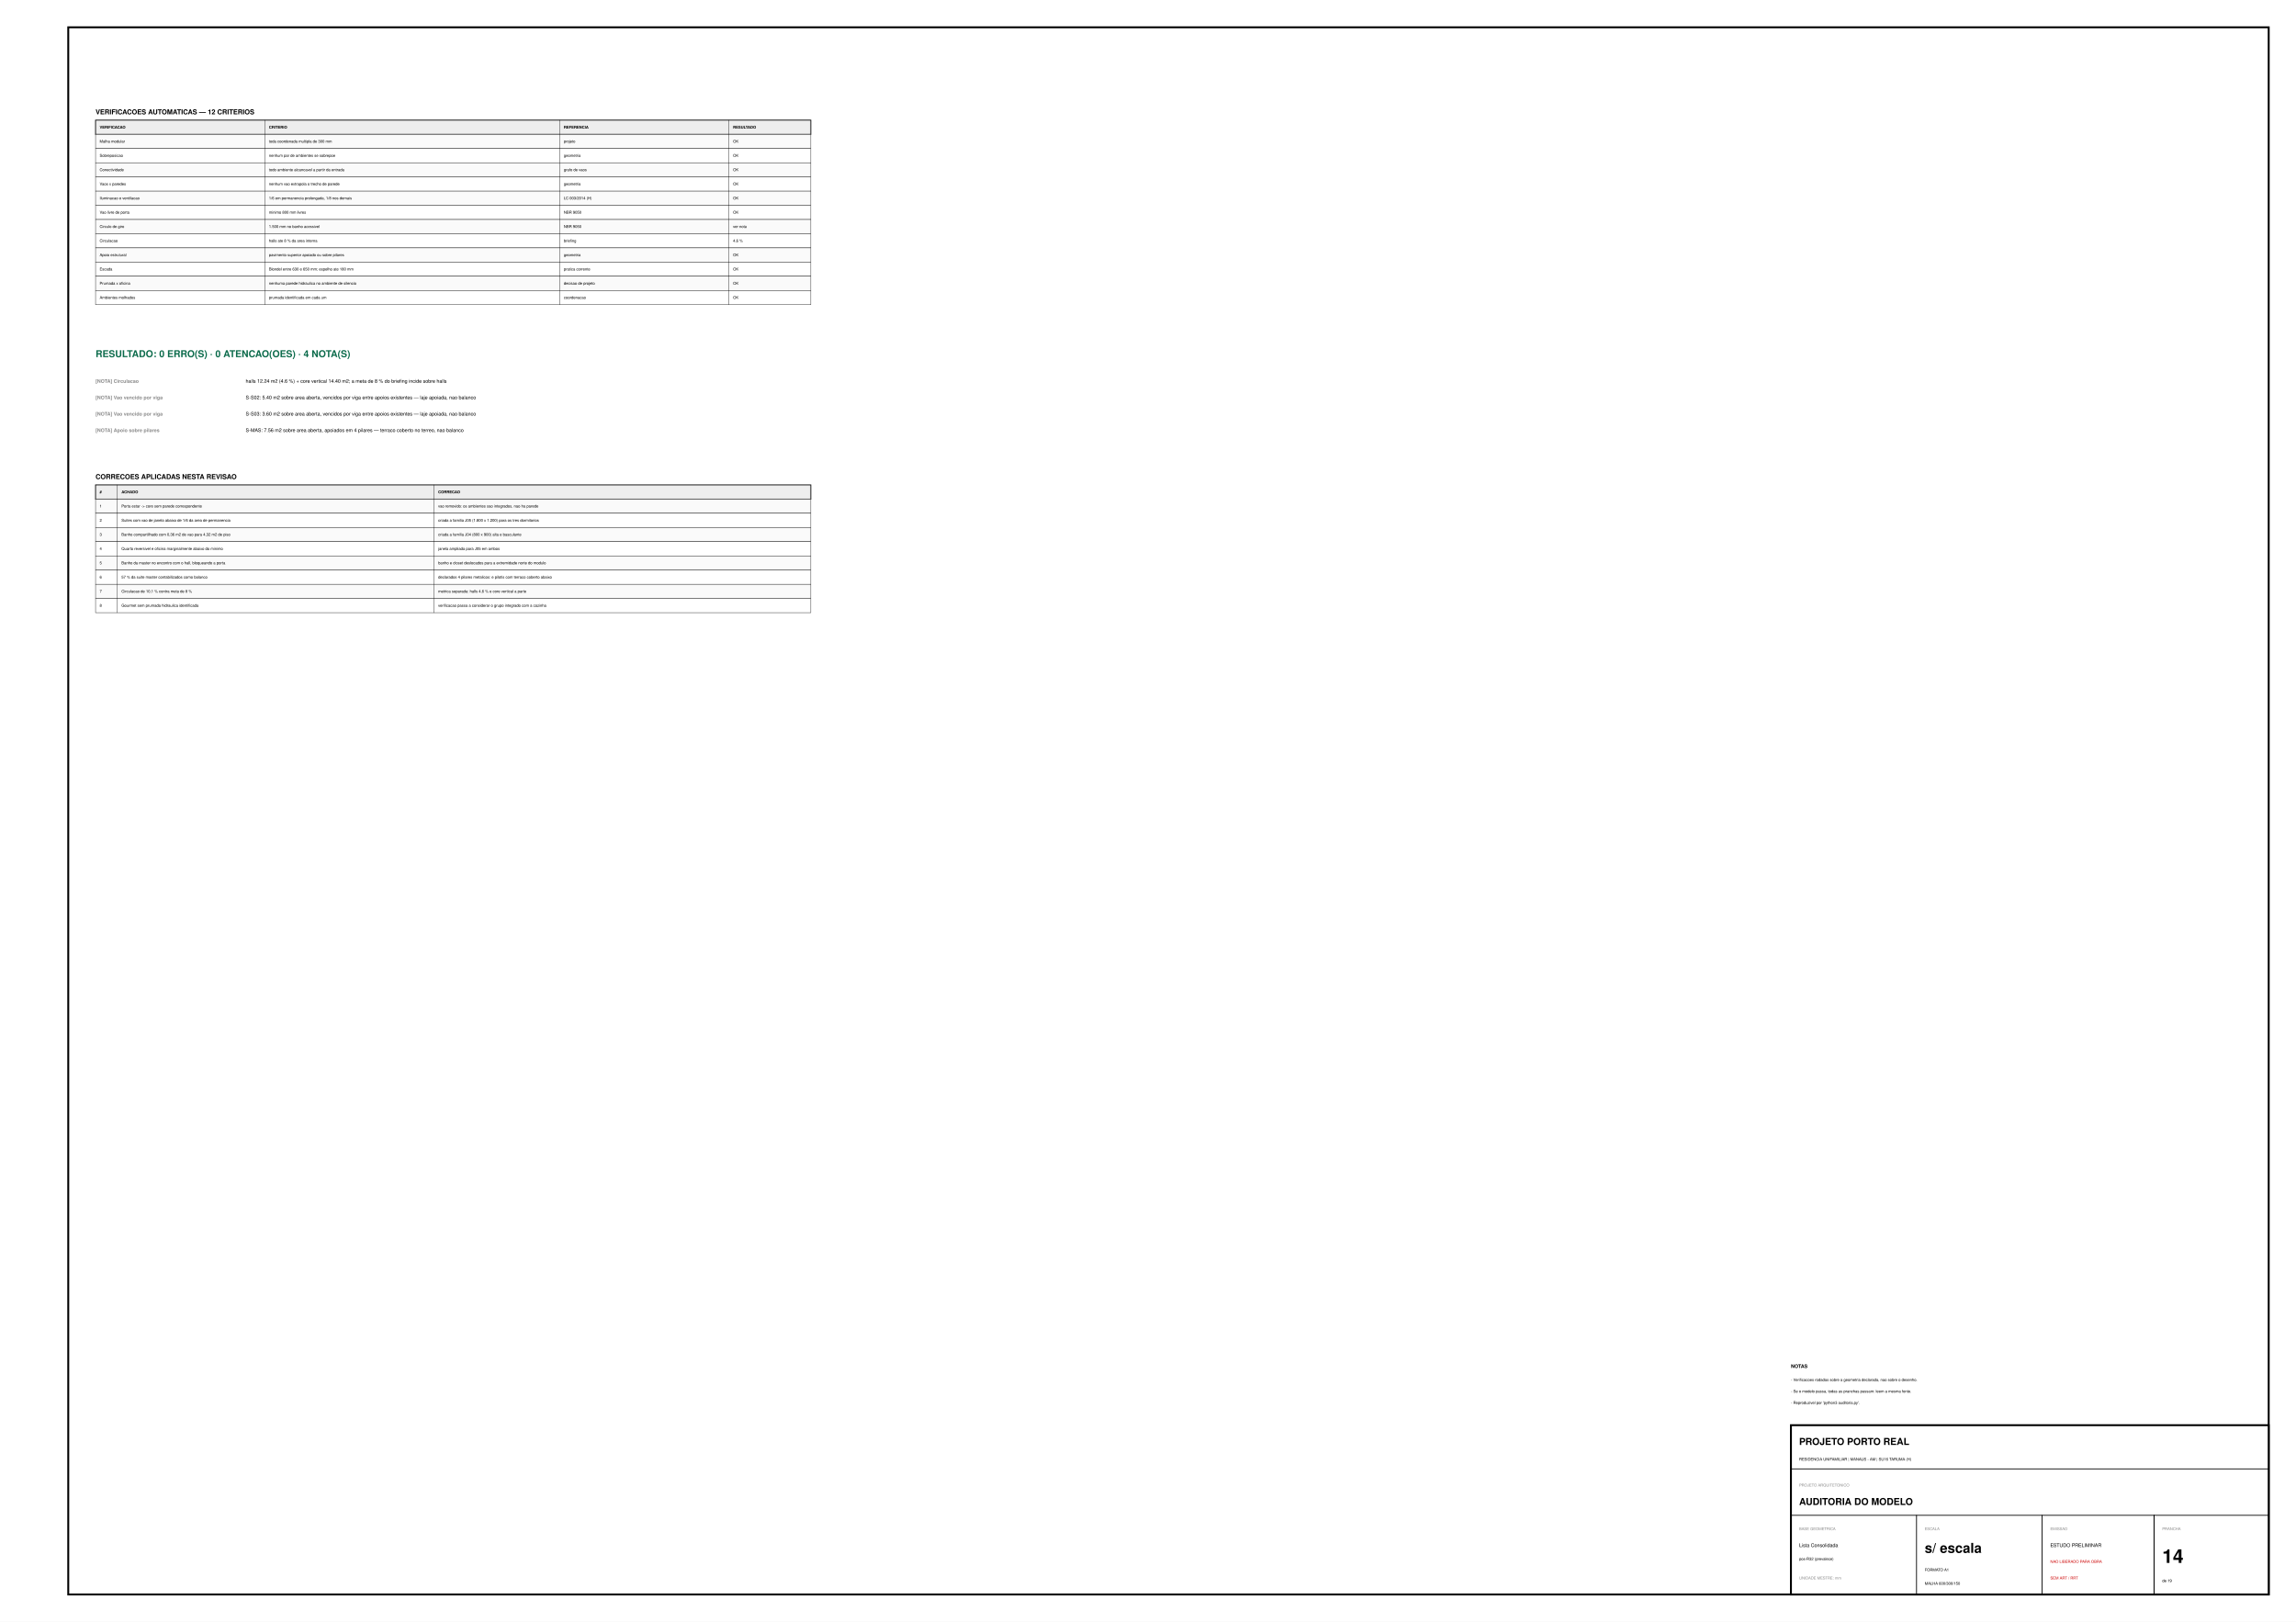
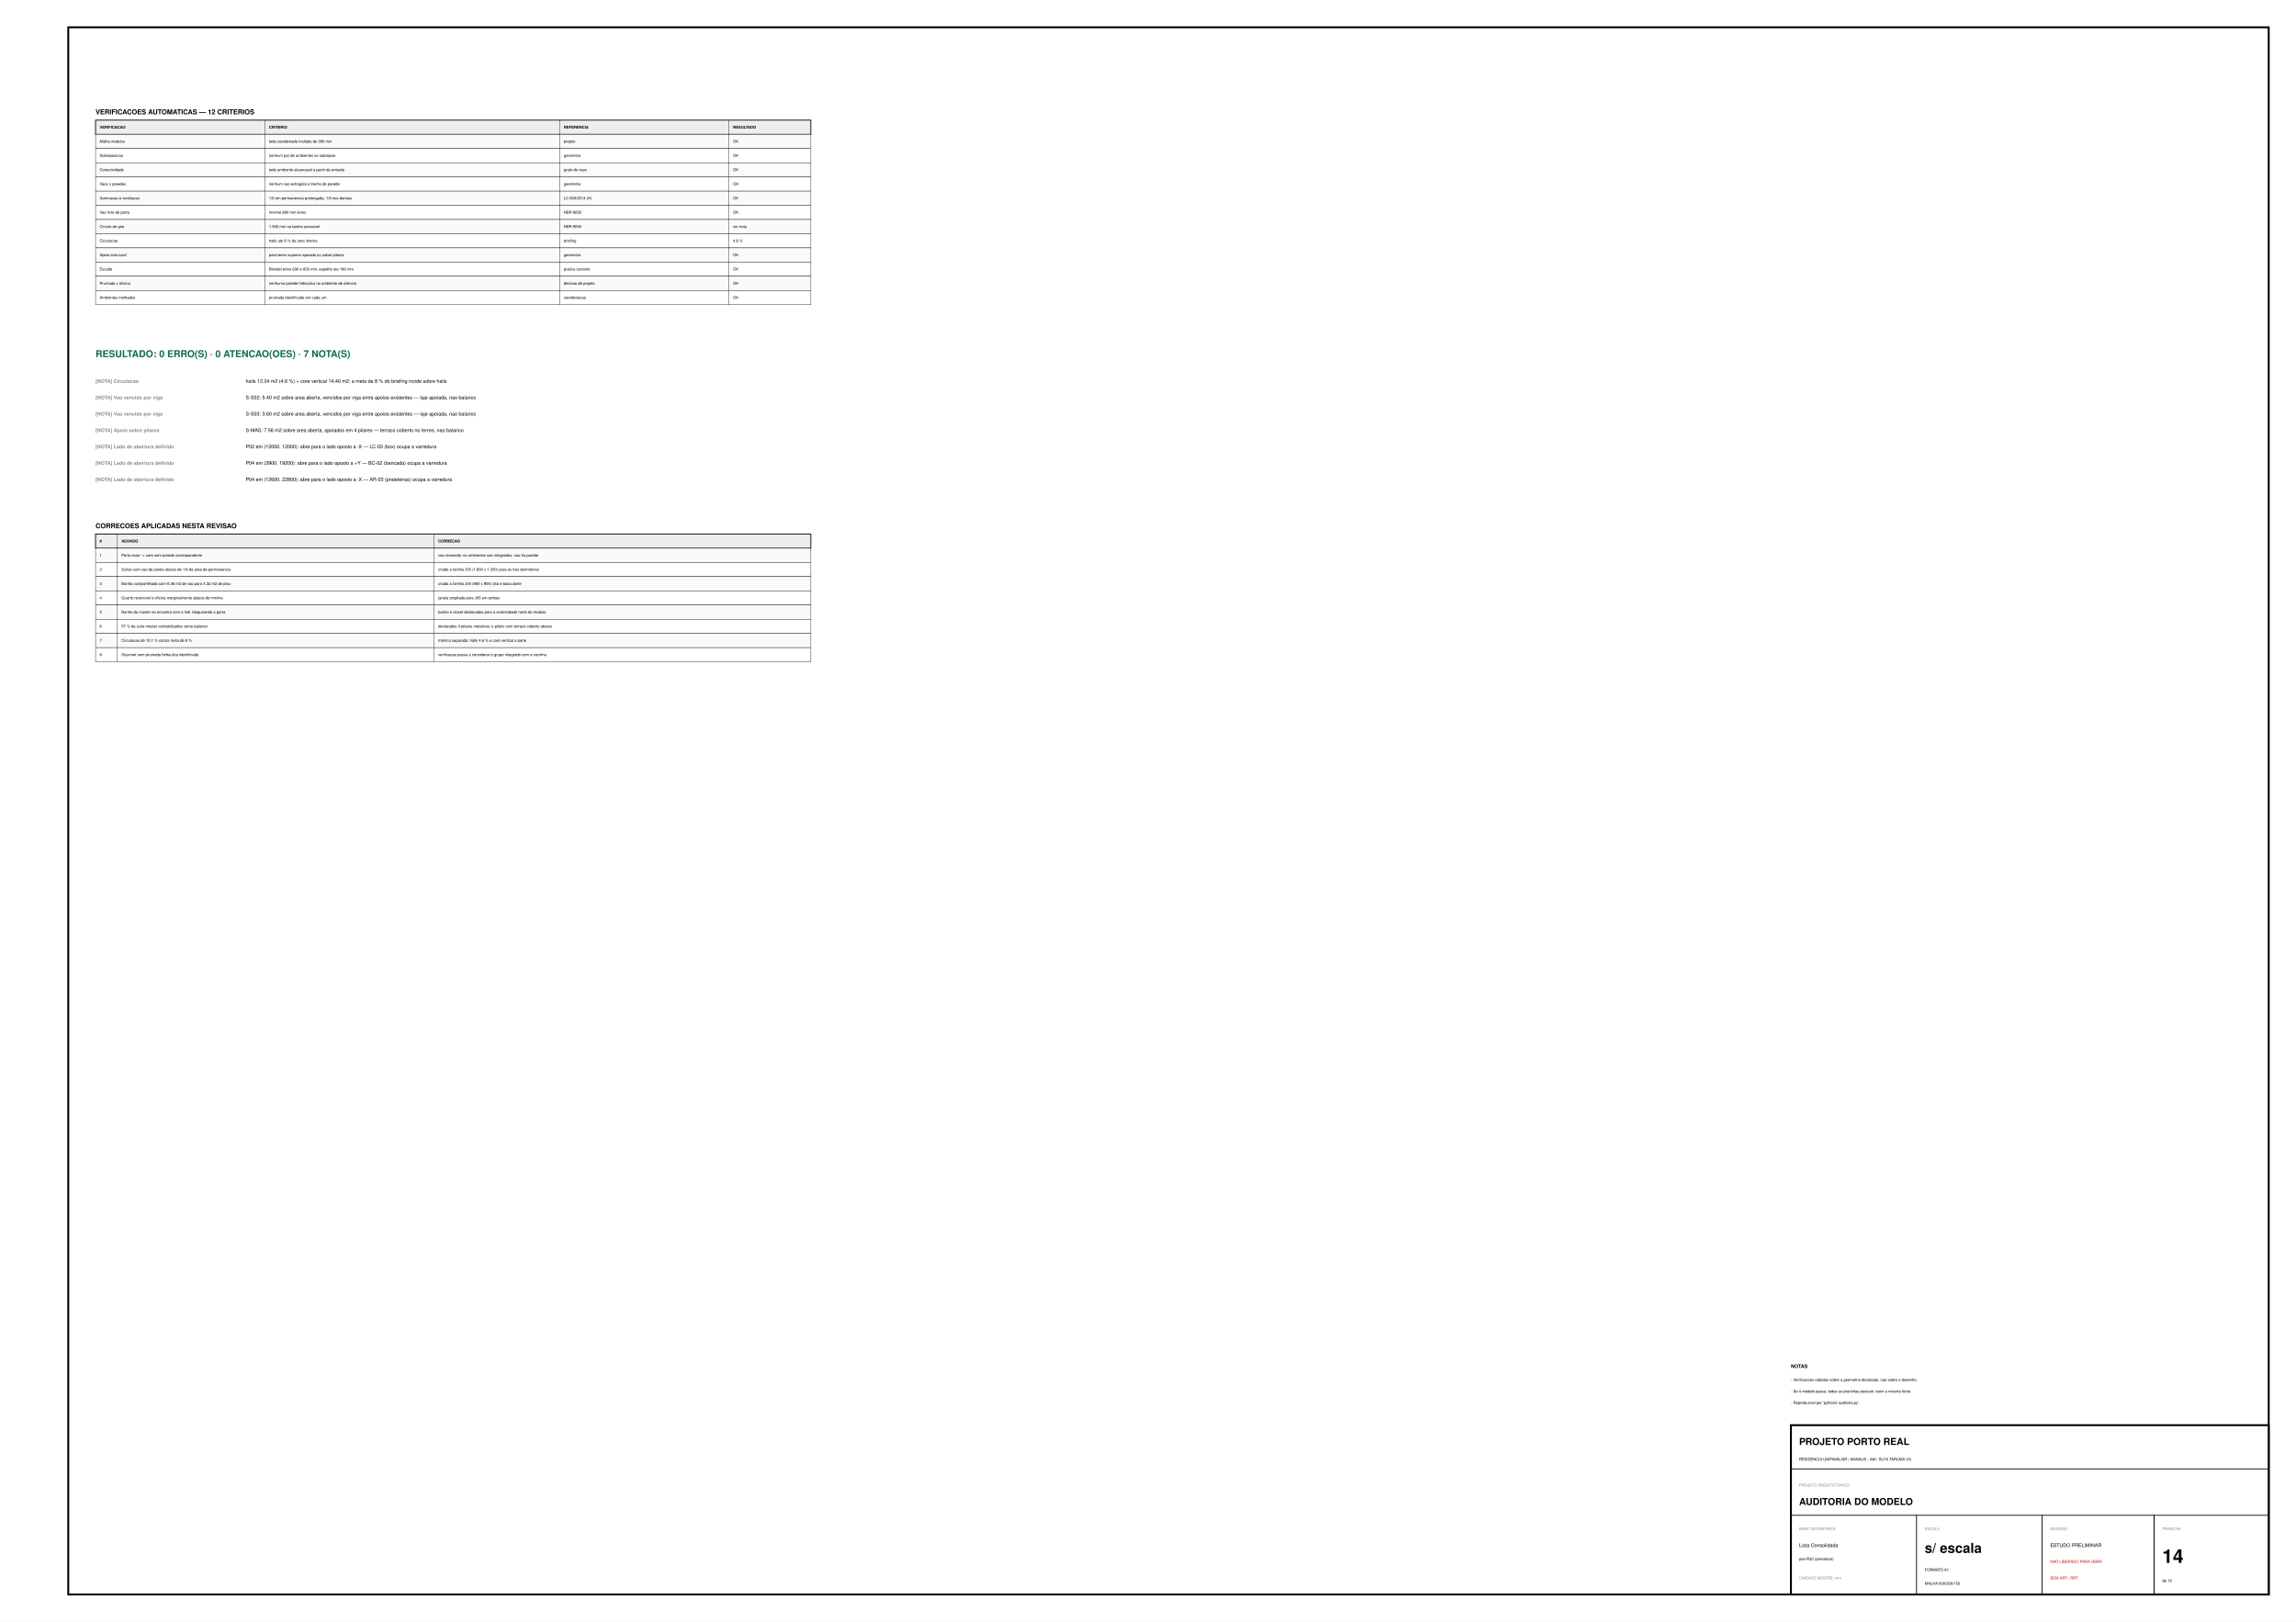
<svg xmlns="http://www.w3.org/2000/svg" version="1.1" width="841mm" height="594mm" viewBox="0 0 841 594">
  <rect width="841" height="594" fill="#ffffff" />
  <rect x="25.0" y="10" width="806.00" height="574.00" fill="none" stroke="#000" stroke-width="0.7" />
  <polygon points="656.000,522.000 831.000,522.000 831.000,584.000 656.000,584.000" stroke="#000000" stroke-width="0.7" fill="#fff" stroke-linejoin="miter" />
  <text x="659.000" y="528.000" font-family="Helvetica, Arial, sans-serif" font-size="3.50" font-weight="bold" fill="#000000" text-anchor="start" dominant-baseline="middle">PROJETO PORTO REAL</text>
  <text x="659.000" y="534.500" font-family="Helvetica, Arial, sans-serif" font-size="1.40" font-weight="normal" fill="#000000" text-anchor="start" dominant-baseline="middle">RESIDENCIA UNIFAMILIAR  |  MANAUS - AM  |  SU16 TARUMA (H)</text>
  <line x1="656.000" y1="538.000" x2="831.000" y2="538.000" stroke="#000000" stroke-width="0.3" fill="none" stroke-linecap="round" />
  <text x="659.000" y="544.000" font-family="Helvetica, Arial, sans-serif" font-size="1.40" font-weight="normal" fill="#8a8a8a" text-anchor="start" dominant-baseline="middle">PROJETO ARQUITETONICO</text>
  <text x="659.000" y="550.000" font-family="Helvetica, Arial, sans-serif" font-size="3.50" font-weight="bold" fill="#000000" text-anchor="start" dominant-baseline="middle">AUDITORIA DO MODELO</text>
  <line x1="656.000" y1="555.000" x2="831.000" y2="555.000" stroke="#000000" stroke-width="0.3" fill="none" stroke-linecap="round" />
  <line x1="702.000" y1="555.000" x2="702.000" y2="584.000" stroke="#000000" stroke-width="0.3" fill="none" stroke-linecap="round" />
  <line x1="748.000" y1="555.000" x2="748.000" y2="584.000" stroke="#000000" stroke-width="0.3" fill="none" stroke-linecap="round" />
  <line x1="789.000" y1="555.000" x2="789.000" y2="584.000" stroke="#000000" stroke-width="0.3" fill="none" stroke-linecap="round" />
  <line x1="789.000" y1="555.000" x2="789.000" y2="584.000" stroke="#000000" stroke-width="0.3" fill="none" stroke-linecap="round" />
  <text x="659.000" y="560.000" font-family="Helvetica, Arial, sans-serif" font-size="1.40" font-weight="normal" fill="#8a8a8a" text-anchor="start" dominant-baseline="middle">BASE GEOMETRICA</text>
  <text x="659.000" y="566.000" font-family="Helvetica, Arial, sans-serif" font-size="1.80" font-weight="normal" fill="#000000" text-anchor="start" dominant-baseline="middle">Lista Consolidada</text>
  <text x="659.000" y="571.000" font-family="Helvetica, Arial, sans-serif" font-size="1.40" font-weight="normal" fill="#000000" text-anchor="start" dominant-baseline="middle">pos-R32 (prevalece)</text>
  <text x="659.000" y="578.000" font-family="Helvetica, Arial, sans-serif" font-size="1.40" font-weight="normal" fill="#8a8a8a" text-anchor="start" dominant-baseline="middle">UNIDADE MESTRE: mm</text>
  <text x="705.000" y="560.000" font-family="Helvetica, Arial, sans-serif" font-size="1.40" font-weight="normal" fill="#8a8a8a" text-anchor="start" dominant-baseline="middle">ESCALA</text>
  <text x="705.000" y="567.000" font-family="Helvetica, Arial, sans-serif" font-size="5.00" font-weight="bold" fill="#000000" text-anchor="start" dominant-baseline="middle">s/ escala</text>
  <text x="705.000" y="575.000" font-family="Helvetica, Arial, sans-serif" font-size="1.40" font-weight="normal" fill="#000000" text-anchor="start" dominant-baseline="middle">FORMATO A1</text>
  <text x="705.000" y="580.000" font-family="Helvetica, Arial, sans-serif" font-size="1.40" font-weight="normal" fill="#000000" text-anchor="start" dominant-baseline="middle">MALHA 600/300/150</text>
  <text x="751.000" y="560.000" font-family="Helvetica, Arial, sans-serif" font-size="1.40" font-weight="normal" fill="#8a8a8a" text-anchor="start" dominant-baseline="middle">EMISSAO</text>
  <text x="751.000" y="566.000" font-family="Helvetica, Arial, sans-serif" font-size="1.80" font-weight="normal" fill="#000000" text-anchor="start" dominant-baseline="middle">ESTUDO PRELIMINAR</text>
  <text x="751.000" y="572.000" font-family="Helvetica, Arial, sans-serif" font-size="1.40" font-weight="normal" fill="#c00" text-anchor="start" dominant-baseline="middle">NAO LIBERADO PARA OBRA</text>
  <text x="751.000" y="578.000" font-family="Helvetica, Arial, sans-serif" font-size="1.40" font-weight="normal" fill="#c00" text-anchor="start" dominant-baseline="middle">SEM ART / RRT</text>
  <text x="792.000" y="560.000" font-family="Helvetica, Arial, sans-serif" font-size="1.40" font-weight="normal" fill="#8a8a8a" text-anchor="start" dominant-baseline="middle">PRANCHA</text>
  <text x="792.000" y="570.000" font-family="Helvetica, Arial, sans-serif" font-size="7.00" font-weight="bold" fill="#000000" text-anchor="start" dominant-baseline="middle">14</text>
  <text x="792.000" y="579.000" font-family="Helvetica, Arial, sans-serif" font-size="1.40" font-weight="normal" fill="#000000" text-anchor="start" dominant-baseline="middle">de 19</text>
  <text x="656.000" y="500.400" font-family="Helvetica, Arial, sans-serif" font-size="1.80" font-weight="bold" fill="#000000" text-anchor="start" dominant-baseline="middle">NOTAS</text>
  <text x="656.000" y="505.400" font-family="Helvetica, Arial, sans-serif" font-size="1.40" font-weight="normal" fill="#000000" text-anchor="start" dominant-baseline="middle">- Verificacoes rodadas sobre a geometria declarada, nao sobre o desenho.</text>
  <text x="656.000" y="509.600" font-family="Helvetica, Arial, sans-serif" font-size="1.40" font-weight="normal" fill="#000000" text-anchor="start" dominant-baseline="middle">- Se o modelo passa, todas as pranchas passam: leem a mesma fonte.</text>
  <text x="656.000" y="513.800" font-family="Helvetica, Arial, sans-serif" font-size="1.40" font-weight="normal" fill="#000000" text-anchor="start" dominant-baseline="middle">- Reproduzivel por 'python3 auditoria.py'.</text>
  <text x="35.000" y="41.000" font-family="Helvetica, Arial, sans-serif" font-size="2.50" font-weight="bold" fill="#000000" text-anchor="start" dominant-baseline="middle">VERIFICACOES AUTOMATICAS — 12 CRITERIOS</text>
  <polygon points="35.000,44.000 297.000,44.000 297.000,49.200 35.000,49.200" stroke="#000000" stroke-width="0.3" fill="#eee" stroke-linejoin="miter" />
  <text x="36.500" y="46.600" font-family="Helvetica, Arial, sans-serif" font-size="1.40" font-weight="bold" fill="#000000" text-anchor="start" dominant-baseline="middle">VERIFICACAO</text>
  <text x="98.500" y="46.600" font-family="Helvetica, Arial, sans-serif" font-size="1.40" font-weight="bold" fill="#000000" text-anchor="start" dominant-baseline="middle">CRITERIO</text>
  <text x="206.500" y="46.600" font-family="Helvetica, Arial, sans-serif" font-size="1.40" font-weight="bold" fill="#000000" text-anchor="start" dominant-baseline="middle">REFERENCIA</text>
  <text x="268.500" y="46.600" font-family="Helvetica, Arial, sans-serif" font-size="1.40" font-weight="bold" fill="#000000" text-anchor="start" dominant-baseline="middle">RESULTADO</text>
  <polygon points="35.000,49.200 297.000,49.200 297.000,54.400 35.000,54.400" stroke="#000000" stroke-width="0.13" fill="#fafafa" stroke-linejoin="miter" />
  <text x="36.500" y="51.800" font-family="Helvetica, Arial, sans-serif" font-size="1.40" font-weight="normal" fill="#000000" text-anchor="start" dominant-baseline="middle">Malha modular</text>
  <text x="98.500" y="51.800" font-family="Helvetica, Arial, sans-serif" font-size="1.40" font-weight="normal" fill="#000000" text-anchor="start" dominant-baseline="middle">toda coordenada multipla de 300 mm</text>
  <text x="206.500" y="51.800" font-family="Helvetica, Arial, sans-serif" font-size="1.40" font-weight="normal" fill="#000000" text-anchor="start" dominant-baseline="middle">projeto</text>
  <text x="268.500" y="51.800" font-family="Helvetica, Arial, sans-serif" font-size="1.40" font-weight="normal" fill="#000000" text-anchor="start" dominant-baseline="middle">OK</text>
  <polygon points="35.000,54.400 297.000,54.400 297.000,59.600 35.000,59.600" stroke="#000000" stroke-width="0.13" fill="#fff" stroke-linejoin="miter" />
  <text x="36.500" y="57.000" font-family="Helvetica, Arial, sans-serif" font-size="1.40" font-weight="normal" fill="#000000" text-anchor="start" dominant-baseline="middle">Sobreposicao</text>
  <text x="98.500" y="57.000" font-family="Helvetica, Arial, sans-serif" font-size="1.40" font-weight="normal" fill="#000000" text-anchor="start" dominant-baseline="middle">nenhum par de ambientes se sobrepoe</text>
  <text x="206.500" y="57.000" font-family="Helvetica, Arial, sans-serif" font-size="1.40" font-weight="normal" fill="#000000" text-anchor="start" dominant-baseline="middle">geometria</text>
  <text x="268.500" y="57.000" font-family="Helvetica, Arial, sans-serif" font-size="1.40" font-weight="normal" fill="#000000" text-anchor="start" dominant-baseline="middle">OK</text>
  <polygon points="35.000,59.600 297.000,59.600 297.000,64.800 35.000,64.800" stroke="#000000" stroke-width="0.13" fill="#fafafa" stroke-linejoin="miter" />
  <text x="36.500" y="62.200" font-family="Helvetica, Arial, sans-serif" font-size="1.40" font-weight="normal" fill="#000000" text-anchor="start" dominant-baseline="middle">Conectividade</text>
  <text x="98.500" y="62.200" font-family="Helvetica, Arial, sans-serif" font-size="1.40" font-weight="normal" fill="#000000" text-anchor="start" dominant-baseline="middle">todo ambiente alcancavel a partir da entrada</text>
  <text x="206.500" y="62.200" font-family="Helvetica, Arial, sans-serif" font-size="1.40" font-weight="normal" fill="#000000" text-anchor="start" dominant-baseline="middle">grafo de vaos</text>
  <text x="268.500" y="62.200" font-family="Helvetica, Arial, sans-serif" font-size="1.40" font-weight="normal" fill="#000000" text-anchor="start" dominant-baseline="middle">OK</text>
  <polygon points="35.000,64.800 297.000,64.800 297.000,70.000 35.000,70.000" stroke="#000000" stroke-width="0.13" fill="#fff" stroke-linejoin="miter" />
  <text x="36.500" y="67.400" font-family="Helvetica, Arial, sans-serif" font-size="1.40" font-weight="normal" fill="#000000" text-anchor="start" dominant-baseline="middle">Vaos x paredes</text>
  <text x="98.500" y="67.400" font-family="Helvetica, Arial, sans-serif" font-size="1.40" font-weight="normal" fill="#000000" text-anchor="start" dominant-baseline="middle">nenhum vao extrapola o trecho de parede</text>
  <text x="206.500" y="67.400" font-family="Helvetica, Arial, sans-serif" font-size="1.40" font-weight="normal" fill="#000000" text-anchor="start" dominant-baseline="middle">geometria</text>
  <text x="268.500" y="67.400" font-family="Helvetica, Arial, sans-serif" font-size="1.40" font-weight="normal" fill="#000000" text-anchor="start" dominant-baseline="middle">OK</text>
  <polygon points="35.000,70.000 297.000,70.000 297.000,75.200 35.000,75.200" stroke="#000000" stroke-width="0.13" fill="#fafafa" stroke-linejoin="miter" />
  <text x="36.500" y="72.600" font-family="Helvetica, Arial, sans-serif" font-size="1.40" font-weight="normal" fill="#000000" text-anchor="start" dominant-baseline="middle">Iluminacao e ventilacao</text>
  <text x="98.500" y="72.600" font-family="Helvetica, Arial, sans-serif" font-size="1.40" font-weight="normal" fill="#000000" text-anchor="start" dominant-baseline="middle">1/6 em permanencia prolongada, 1/8 nos demais</text>
  <text x="206.500" y="72.600" font-family="Helvetica, Arial, sans-serif" font-size="1.40" font-weight="normal" fill="#000000" text-anchor="start" dominant-baseline="middle">LC 003/2014 (H)</text>
  <text x="268.500" y="72.600" font-family="Helvetica, Arial, sans-serif" font-size="1.40" font-weight="normal" fill="#000000" text-anchor="start" dominant-baseline="middle">OK</text>
  <polygon points="35.000,75.200 297.000,75.200 297.000,80.400 35.000,80.400" stroke="#000000" stroke-width="0.13" fill="#fff" stroke-linejoin="miter" />
  <text x="36.500" y="77.800" font-family="Helvetica, Arial, sans-serif" font-size="1.40" font-weight="normal" fill="#000000" text-anchor="start" dominant-baseline="middle">Vao livre de porta</text>
  <text x="98.500" y="77.800" font-family="Helvetica, Arial, sans-serif" font-size="1.40" font-weight="normal" fill="#000000" text-anchor="start" dominant-baseline="middle">minimo 800 mm livres</text>
  <text x="206.500" y="77.800" font-family="Helvetica, Arial, sans-serif" font-size="1.40" font-weight="normal" fill="#000000" text-anchor="start" dominant-baseline="middle">NBR 9050</text>
  <text x="268.500" y="77.800" font-family="Helvetica, Arial, sans-serif" font-size="1.40" font-weight="normal" fill="#000000" text-anchor="start" dominant-baseline="middle">OK</text>
  <polygon points="35.000,80.400 297.000,80.400 297.000,85.600 35.000,85.600" stroke="#000000" stroke-width="0.13" fill="#fafafa" stroke-linejoin="miter" />
  <text x="36.500" y="83.000" font-family="Helvetica, Arial, sans-serif" font-size="1.40" font-weight="normal" fill="#000000" text-anchor="start" dominant-baseline="middle">Circulo de giro</text>
  <text x="98.500" y="83.000" font-family="Helvetica, Arial, sans-serif" font-size="1.40" font-weight="normal" fill="#000000" text-anchor="start" dominant-baseline="middle">1.500 mm no banho acessivel</text>
  <text x="206.500" y="83.000" font-family="Helvetica, Arial, sans-serif" font-size="1.40" font-weight="normal" fill="#000000" text-anchor="start" dominant-baseline="middle">NBR 9050</text>
  <text x="268.500" y="83.000" font-family="Helvetica, Arial, sans-serif" font-size="1.40" font-weight="normal" fill="#000000" text-anchor="start" dominant-baseline="middle">ver nota</text>
  <polygon points="35.000,85.600 297.000,85.600 297.000,90.800 35.000,90.800" stroke="#000000" stroke-width="0.13" fill="#fff" stroke-linejoin="miter" />
  <text x="36.500" y="88.200" font-family="Helvetica, Arial, sans-serif" font-size="1.40" font-weight="normal" fill="#000000" text-anchor="start" dominant-baseline="middle">Circulacao</text>
  <text x="98.500" y="88.200" font-family="Helvetica, Arial, sans-serif" font-size="1.40" font-weight="normal" fill="#000000" text-anchor="start" dominant-baseline="middle">halls ate 8 % da area interna</text>
  <text x="206.500" y="88.200" font-family="Helvetica, Arial, sans-serif" font-size="1.40" font-weight="normal" fill="#000000" text-anchor="start" dominant-baseline="middle">briefing</text>
  <text x="268.500" y="88.200" font-family="Helvetica, Arial, sans-serif" font-size="1.40" font-weight="normal" fill="#000000" text-anchor="start" dominant-baseline="middle">4,6 %</text>
  <polygon points="35.000,90.800 297.000,90.800 297.000,96.000 35.000,96.000" stroke="#000000" stroke-width="0.13" fill="#fafafa" stroke-linejoin="miter" />
  <text x="36.500" y="93.400" font-family="Helvetica, Arial, sans-serif" font-size="1.40" font-weight="normal" fill="#000000" text-anchor="start" dominant-baseline="middle">Apoio estrutural</text>
  <text x="98.500" y="93.400" font-family="Helvetica, Arial, sans-serif" font-size="1.40" font-weight="normal" fill="#000000" text-anchor="start" dominant-baseline="middle">pavimento superior apoiado ou sobre pilares</text>
  <text x="206.500" y="93.400" font-family="Helvetica, Arial, sans-serif" font-size="1.40" font-weight="normal" fill="#000000" text-anchor="start" dominant-baseline="middle">geometria</text>
  <text x="268.500" y="93.400" font-family="Helvetica, Arial, sans-serif" font-size="1.40" font-weight="normal" fill="#000000" text-anchor="start" dominant-baseline="middle">OK</text>
  <polygon points="35.000,96.000 297.000,96.000 297.000,101.200 35.000,101.200" stroke="#000000" stroke-width="0.13" fill="#fff" stroke-linejoin="miter" />
  <text x="36.500" y="98.600" font-family="Helvetica, Arial, sans-serif" font-size="1.40" font-weight="normal" fill="#000000" text-anchor="start" dominant-baseline="middle">Escada</text>
  <text x="98.500" y="98.600" font-family="Helvetica, Arial, sans-serif" font-size="1.40" font-weight="normal" fill="#000000" text-anchor="start" dominant-baseline="middle">Blondel entre 630 e 650 mm; espelho ate 180 mm</text>
  <text x="206.500" y="98.600" font-family="Helvetica, Arial, sans-serif" font-size="1.40" font-weight="normal" fill="#000000" text-anchor="start" dominant-baseline="middle">pratica corrente</text>
  <text x="268.500" y="98.600" font-family="Helvetica, Arial, sans-serif" font-size="1.40" font-weight="normal" fill="#000000" text-anchor="start" dominant-baseline="middle">OK</text>
  <polygon points="35.000,101.200 297.000,101.200 297.000,106.400 35.000,106.400" stroke="#000000" stroke-width="0.13" fill="#fafafa" stroke-linejoin="miter" />
  <text x="36.500" y="103.800" font-family="Helvetica, Arial, sans-serif" font-size="1.40" font-weight="normal" fill="#000000" text-anchor="start" dominant-baseline="middle">Prumada x oficina</text>
  <text x="98.500" y="103.800" font-family="Helvetica, Arial, sans-serif" font-size="1.40" font-weight="normal" fill="#000000" text-anchor="start" dominant-baseline="middle">nenhuma parede hidraulica no ambiente de silencio</text>
  <text x="206.500" y="103.800" font-family="Helvetica, Arial, sans-serif" font-size="1.40" font-weight="normal" fill="#000000" text-anchor="start" dominant-baseline="middle">decisao de projeto</text>
  <text x="268.500" y="103.800" font-family="Helvetica, Arial, sans-serif" font-size="1.40" font-weight="normal" fill="#000000" text-anchor="start" dominant-baseline="middle">OK</text>
  <polygon points="35.000,106.400 297.000,106.400 297.000,111.600 35.000,111.600" stroke="#000000" stroke-width="0.13" fill="#fff" stroke-linejoin="miter" />
  <text x="36.500" y="109.000" font-family="Helvetica, Arial, sans-serif" font-size="1.40" font-weight="normal" fill="#000000" text-anchor="start" dominant-baseline="middle">Ambientes molhados</text>
  <text x="98.500" y="109.000" font-family="Helvetica, Arial, sans-serif" font-size="1.40" font-weight="normal" fill="#000000" text-anchor="start" dominant-baseline="middle">prumada identificada em cada um</text>
  <text x="206.500" y="109.000" font-family="Helvetica, Arial, sans-serif" font-size="1.40" font-weight="normal" fill="#000000" text-anchor="start" dominant-baseline="middle">coordenacao</text>
  <text x="268.500" y="109.000" font-family="Helvetica, Arial, sans-serif" font-size="1.40" font-weight="normal" fill="#000000" text-anchor="start" dominant-baseline="middle">OK</text>
  <line x1="97.000" y1="44.000" x2="97.000" y2="111.600" stroke="#000000" stroke-width="0.13" fill="none" stroke-linecap="round" />
  <line x1="205.000" y1="44.000" x2="205.000" y2="111.600" stroke="#000000" stroke-width="0.13" fill="none" stroke-linecap="round" />
  <line x1="267.000" y1="44.000" x2="267.000" y2="111.600" stroke="#000000" stroke-width="0.13" fill="none" stroke-linecap="round" />
-   <text x="35.000" y="129.600" font-family="Helvetica, Arial, sans-serif" font-size="3.50" font-weight="bold" fill="#0a6a4a" text-anchor="start" dominant-baseline="middle">RESULTADO: 0 ERRO(S) · 0 ATENCAO(OES) · 4 NOTA(S)</text>
+   <text x="35.000" y="129.600" font-family="Helvetica, Arial, sans-serif" font-size="3.50" font-weight="bold" fill="#0a6a4a" text-anchor="start" dominant-baseline="middle">RESULTADO: 0 ERRO(S) · 0 ATENCAO(OES) · 7 NOTA(S)</text>
  <text x="35.000" y="139.600" font-family="Helvetica, Arial, sans-serif" font-size="1.80" font-weight="bold" fill="#8a8a8a" text-anchor="start" dominant-baseline="middle">[NOTA] Circulacao</text>
  <text x="90.000" y="139.600" font-family="Helvetica, Arial, sans-serif" font-size="1.80" font-weight="normal" fill="#000000" text-anchor="start" dominant-baseline="middle">halls 12.24 m2 (4.6 %) + core vertical 14.40 m2; a meta de 8 % do briefing incide sobre halls</text>
  <text x="35.000" y="145.600" font-family="Helvetica, Arial, sans-serif" font-size="1.80" font-weight="bold" fill="#8a8a8a" text-anchor="start" dominant-baseline="middle">[NOTA] Vao vencido por viga</text>
  <text x="90.000" y="145.600" font-family="Helvetica, Arial, sans-serif" font-size="1.80" font-weight="normal" fill="#000000" text-anchor="start" dominant-baseline="middle">S-S02: 5.40 m2 sobre area aberta, vencidos por viga entre apoios existentes — laje apoiada, nao balanco</text>
  <text x="35.000" y="151.600" font-family="Helvetica, Arial, sans-serif" font-size="1.80" font-weight="bold" fill="#8a8a8a" text-anchor="start" dominant-baseline="middle">[NOTA] Vao vencido por viga</text>
  <text x="90.000" y="151.600" font-family="Helvetica, Arial, sans-serif" font-size="1.80" font-weight="normal" fill="#000000" text-anchor="start" dominant-baseline="middle">S-S03: 3.60 m2 sobre area aberta, vencidos por viga entre apoios existentes — laje apoiada, nao balanco</text>
  <text x="35.000" y="157.600" font-family="Helvetica, Arial, sans-serif" font-size="1.80" font-weight="bold" fill="#8a8a8a" text-anchor="start" dominant-baseline="middle">[NOTA] Apoio sobre pilares</text>
  <text x="90.000" y="157.600" font-family="Helvetica, Arial, sans-serif" font-size="1.80" font-weight="normal" fill="#000000" text-anchor="start" dominant-baseline="middle">S-MAS: 7.56 m2 sobre area aberta, apoiados em 4 pilares — terraco coberto no terreo, nao balanco</text>
-   <text x="35.000" y="174.600" font-family="Helvetica, Arial, sans-serif" font-size="2.50" font-weight="bold" fill="#000000" text-anchor="start" dominant-baseline="middle">CORRECOES APLICADAS NESTA REVISAO</text>
-   <polygon points="35.000,177.600 297.000,177.600 297.000,182.800 35.000,182.800" stroke="#000000" stroke-width="0.3" fill="#eee" stroke-linejoin="miter" />
-   <text x="36.500" y="180.200" font-family="Helvetica, Arial, sans-serif" font-size="1.40" font-weight="bold" fill="#000000" text-anchor="start" dominant-baseline="middle">#</text>
-   <text x="44.500" y="180.200" font-family="Helvetica, Arial, sans-serif" font-size="1.40" font-weight="bold" fill="#000000" text-anchor="start" dominant-baseline="middle">ACHADO</text>
-   <text x="160.500" y="180.200" font-family="Helvetica, Arial, sans-serif" font-size="1.40" font-weight="bold" fill="#000000" text-anchor="start" dominant-baseline="middle">CORRECAO</text>
-   <polygon points="35.000,182.800 297.000,182.800 297.000,188.000 35.000,188.000" stroke="#000000" stroke-width="0.13" fill="#fafafa" stroke-linejoin="miter" />
-   <text x="36.500" y="185.400" font-family="Helvetica, Arial, sans-serif" font-size="1.40" font-weight="normal" fill="#000000" text-anchor="start" dominant-baseline="middle">1</text>
-   <text x="44.500" y="185.400" font-family="Helvetica, Arial, sans-serif" font-size="1.40" font-weight="normal" fill="#000000" text-anchor="start" dominant-baseline="middle">Porta estar -&gt; core sem parede correspondente</text>
-   <text x="160.500" y="185.400" font-family="Helvetica, Arial, sans-serif" font-size="1.40" font-weight="normal" fill="#000000" text-anchor="start" dominant-baseline="middle">vao removido: os ambientes sao integrados, nao ha parede</text>
-   <polygon points="35.000,188.000 297.000,188.000 297.000,193.200 35.000,193.200" stroke="#000000" stroke-width="0.13" fill="#fff" stroke-linejoin="miter" />
-   <text x="36.500" y="190.600" font-family="Helvetica, Arial, sans-serif" font-size="1.40" font-weight="normal" fill="#000000" text-anchor="start" dominant-baseline="middle">2</text>
-   <text x="44.500" y="190.600" font-family="Helvetica, Arial, sans-serif" font-size="1.40" font-weight="normal" fill="#000000" text-anchor="start" dominant-baseline="middle">Suites com vao de janela abaixo de 1/6 da area de permanencia</text>
-   <text x="160.500" y="190.600" font-family="Helvetica, Arial, sans-serif" font-size="1.40" font-weight="normal" fill="#000000" text-anchor="start" dominant-baseline="middle">criada a familia J05 (1.800 x 1.200) para os tres dormitorios</text>
-   <polygon points="35.000,193.200 297.000,193.200 297.000,198.400 35.000,198.400" stroke="#000000" stroke-width="0.13" fill="#fafafa" stroke-linejoin="miter" />
-   <text x="36.500" y="195.800" font-family="Helvetica, Arial, sans-serif" font-size="1.40" font-weight="normal" fill="#000000" text-anchor="start" dominant-baseline="middle">3</text>
-   <text x="44.500" y="195.800" font-family="Helvetica, Arial, sans-serif" font-size="1.40" font-weight="normal" fill="#000000" text-anchor="start" dominant-baseline="middle">Banho compartilhado com 0,36 m2 de vao para 4,32 m2 de piso</text>
-   <text x="160.500" y="195.800" font-family="Helvetica, Arial, sans-serif" font-size="1.40" font-weight="normal" fill="#000000" text-anchor="start" dominant-baseline="middle">criada a familia J04 (800 x 900) alta e basculante</text>
-   <polygon points="35.000,198.400 297.000,198.400 297.000,203.600 35.000,203.600" stroke="#000000" stroke-width="0.13" fill="#fff" stroke-linejoin="miter" />
-   <text x="36.500" y="201.000" font-family="Helvetica, Arial, sans-serif" font-size="1.40" font-weight="normal" fill="#000000" text-anchor="start" dominant-baseline="middle">4</text>
-   <text x="44.500" y="201.000" font-family="Helvetica, Arial, sans-serif" font-size="1.40" font-weight="normal" fill="#000000" text-anchor="start" dominant-baseline="middle">Quarto reversivel e oficina marginalmente abaixo do minimo</text>
-   <text x="160.500" y="201.000" font-family="Helvetica, Arial, sans-serif" font-size="1.40" font-weight="normal" fill="#000000" text-anchor="start" dominant-baseline="middle">janela ampliada para J05 em ambos</text>
-   <polygon points="35.000,203.600 297.000,203.600 297.000,208.800 35.000,208.800" stroke="#000000" stroke-width="0.13" fill="#fafafa" stroke-linejoin="miter" />
-   <text x="36.500" y="206.200" font-family="Helvetica, Arial, sans-serif" font-size="1.40" font-weight="normal" fill="#000000" text-anchor="start" dominant-baseline="middle">5</text>
-   <text x="44.500" y="206.200" font-family="Helvetica, Arial, sans-serif" font-size="1.40" font-weight="normal" fill="#000000" text-anchor="start" dominant-baseline="middle">Banho da master no encontro com o hall, bloqueando a porta</text>
-   <text x="160.500" y="206.200" font-family="Helvetica, Arial, sans-serif" font-size="1.40" font-weight="normal" fill="#000000" text-anchor="start" dominant-baseline="middle">banho e closet deslocados para a extremidade norte do modulo</text>
-   <polygon points="35.000,208.800 297.000,208.800 297.000,214.000 35.000,214.000" stroke="#000000" stroke-width="0.13" fill="#fff" stroke-linejoin="miter" />
-   <text x="36.500" y="211.400" font-family="Helvetica, Arial, sans-serif" font-size="1.40" font-weight="normal" fill="#000000" text-anchor="start" dominant-baseline="middle">6</text>
-   <text x="44.500" y="211.400" font-family="Helvetica, Arial, sans-serif" font-size="1.40" font-weight="normal" fill="#000000" text-anchor="start" dominant-baseline="middle">57 % da suite master contabilizados como balanco</text>
-   <text x="160.500" y="211.400" font-family="Helvetica, Arial, sans-serif" font-size="1.40" font-weight="normal" fill="#000000" text-anchor="start" dominant-baseline="middle">declarados 4 pilares metalicos: e pilotis com terraco coberto abaixo</text>
-   <polygon points="35.000,214.000 297.000,214.000 297.000,219.200 35.000,219.200" stroke="#000000" stroke-width="0.13" fill="#fafafa" stroke-linejoin="miter" />
-   <text x="36.500" y="216.600" font-family="Helvetica, Arial, sans-serif" font-size="1.40" font-weight="normal" fill="#000000" text-anchor="start" dominant-baseline="middle">7</text>
-   <text x="44.500" y="216.600" font-family="Helvetica, Arial, sans-serif" font-size="1.40" font-weight="normal" fill="#000000" text-anchor="start" dominant-baseline="middle">Circulacao de 10,1 % contra meta de 8 %</text>
-   <text x="160.500" y="216.600" font-family="Helvetica, Arial, sans-serif" font-size="1.40" font-weight="normal" fill="#000000" text-anchor="start" dominant-baseline="middle">metrica separada: halls 4,6 % e core vertical a parte</text>
-   <polygon points="35.000,219.200 297.000,219.200 297.000,224.400 35.000,224.400" stroke="#000000" stroke-width="0.13" fill="#fff" stroke-linejoin="miter" />
-   <text x="36.500" y="221.800" font-family="Helvetica, Arial, sans-serif" font-size="1.40" font-weight="normal" fill="#000000" text-anchor="start" dominant-baseline="middle">8</text>
-   <text x="44.500" y="221.800" font-family="Helvetica, Arial, sans-serif" font-size="1.40" font-weight="normal" fill="#000000" text-anchor="start" dominant-baseline="middle">Gourmet sem prumada hidraulica identificada</text>
-   <text x="160.500" y="221.800" font-family="Helvetica, Arial, sans-serif" font-size="1.40" font-weight="normal" fill="#000000" text-anchor="start" dominant-baseline="middle">verificacao passa a considerar o grupo integrado com a cozinha</text>
-   <line x1="43.000" y1="177.600" x2="43.000" y2="224.400" stroke="#000000" stroke-width="0.13" fill="none" stroke-linecap="round" />
-   <line x1="159.000" y1="177.600" x2="159.000" y2="224.400" stroke="#000000" stroke-width="0.13" fill="none" stroke-linecap="round" />
+   <text x="35.000" y="163.600" font-family="Helvetica, Arial, sans-serif" font-size="1.80" font-weight="bold" fill="#8a8a8a" text-anchor="start" dominant-baseline="middle">[NOTA] Lado de abertura definido</text>
+   <text x="90.000" y="163.600" font-family="Helvetica, Arial, sans-serif" font-size="1.80" font-weight="normal" fill="#000000" text-anchor="start" dominant-baseline="middle">P02 em (12000, 12000): abre para o lado oposto a -X — LC-03 (box) ocupa a varredura</text>
+   <text x="35.000" y="169.600" font-family="Helvetica, Arial, sans-serif" font-size="1.80" font-weight="bold" fill="#8a8a8a" text-anchor="start" dominant-baseline="middle">[NOTA] Lado de abertura definido</text>
+   <text x="90.000" y="169.600" font-family="Helvetica, Arial, sans-serif" font-size="1.80" font-weight="normal" fill="#000000" text-anchor="start" dominant-baseline="middle">P04 em (3900, 19200): abre para o lado oposto a +Y — BC-02 (bancada) ocupa a varredura</text>
+   <text x="35.000" y="175.600" font-family="Helvetica, Arial, sans-serif" font-size="1.80" font-weight="bold" fill="#8a8a8a" text-anchor="start" dominant-baseline="middle">[NOTA] Lado de abertura definido</text>
+   <text x="90.000" y="175.600" font-family="Helvetica, Arial, sans-serif" font-size="1.80" font-weight="normal" fill="#000000" text-anchor="start" dominant-baseline="middle">P04 em (12600, 22800): abre para o lado oposto a -X — AR-03 (prateleiras) ocupa a varredura</text>
+   <text x="35.000" y="192.600" font-family="Helvetica, Arial, sans-serif" font-size="2.50" font-weight="bold" fill="#000000" text-anchor="start" dominant-baseline="middle">CORRECOES APLICADAS NESTA REVISAO</text>
+   <polygon points="35.000,195.600 297.000,195.600 297.000,200.800 35.000,200.800" stroke="#000000" stroke-width="0.3" fill="#eee" stroke-linejoin="miter" />
+   <text x="36.500" y="198.200" font-family="Helvetica, Arial, sans-serif" font-size="1.40" font-weight="bold" fill="#000000" text-anchor="start" dominant-baseline="middle">#</text>
+   <text x="44.500" y="198.200" font-family="Helvetica, Arial, sans-serif" font-size="1.40" font-weight="bold" fill="#000000" text-anchor="start" dominant-baseline="middle">ACHADO</text>
+   <text x="160.500" y="198.200" font-family="Helvetica, Arial, sans-serif" font-size="1.40" font-weight="bold" fill="#000000" text-anchor="start" dominant-baseline="middle">CORRECAO</text>
+   <polygon points="35.000,200.800 297.000,200.800 297.000,206.000 35.000,206.000" stroke="#000000" stroke-width="0.13" fill="#fafafa" stroke-linejoin="miter" />
+   <text x="36.500" y="203.400" font-family="Helvetica, Arial, sans-serif" font-size="1.40" font-weight="normal" fill="#000000" text-anchor="start" dominant-baseline="middle">1</text>
+   <text x="44.500" y="203.400" font-family="Helvetica, Arial, sans-serif" font-size="1.40" font-weight="normal" fill="#000000" text-anchor="start" dominant-baseline="middle">Porta estar -&gt; core sem parede correspondente</text>
+   <text x="160.500" y="203.400" font-family="Helvetica, Arial, sans-serif" font-size="1.40" font-weight="normal" fill="#000000" text-anchor="start" dominant-baseline="middle">vao removido: os ambientes sao integrados, nao ha parede</text>
+   <polygon points="35.000,206.000 297.000,206.000 297.000,211.200 35.000,211.200" stroke="#000000" stroke-width="0.13" fill="#fff" stroke-linejoin="miter" />
+   <text x="36.500" y="208.600" font-family="Helvetica, Arial, sans-serif" font-size="1.40" font-weight="normal" fill="#000000" text-anchor="start" dominant-baseline="middle">2</text>
+   <text x="44.500" y="208.600" font-family="Helvetica, Arial, sans-serif" font-size="1.40" font-weight="normal" fill="#000000" text-anchor="start" dominant-baseline="middle">Suites com vao de janela abaixo de 1/6 da area de permanencia</text>
+   <text x="160.500" y="208.600" font-family="Helvetica, Arial, sans-serif" font-size="1.40" font-weight="normal" fill="#000000" text-anchor="start" dominant-baseline="middle">criada a familia J05 (1.800 x 1.200) para os tres dormitorios</text>
+   <polygon points="35.000,211.200 297.000,211.200 297.000,216.400 35.000,216.400" stroke="#000000" stroke-width="0.13" fill="#fafafa" stroke-linejoin="miter" />
+   <text x="36.500" y="213.800" font-family="Helvetica, Arial, sans-serif" font-size="1.40" font-weight="normal" fill="#000000" text-anchor="start" dominant-baseline="middle">3</text>
+   <text x="44.500" y="213.800" font-family="Helvetica, Arial, sans-serif" font-size="1.40" font-weight="normal" fill="#000000" text-anchor="start" dominant-baseline="middle">Banho compartilhado com 0,36 m2 de vao para 4,32 m2 de piso</text>
+   <text x="160.500" y="213.800" font-family="Helvetica, Arial, sans-serif" font-size="1.40" font-weight="normal" fill="#000000" text-anchor="start" dominant-baseline="middle">criada a familia J04 (800 x 900) alta e basculante</text>
+   <polygon points="35.000,216.400 297.000,216.400 297.000,221.600 35.000,221.600" stroke="#000000" stroke-width="0.13" fill="#fff" stroke-linejoin="miter" />
+   <text x="36.500" y="219.000" font-family="Helvetica, Arial, sans-serif" font-size="1.40" font-weight="normal" fill="#000000" text-anchor="start" dominant-baseline="middle">4</text>
+   <text x="44.500" y="219.000" font-family="Helvetica, Arial, sans-serif" font-size="1.40" font-weight="normal" fill="#000000" text-anchor="start" dominant-baseline="middle">Quarto reversivel e oficina marginalmente abaixo do minimo</text>
+   <text x="160.500" y="219.000" font-family="Helvetica, Arial, sans-serif" font-size="1.40" font-weight="normal" fill="#000000" text-anchor="start" dominant-baseline="middle">janela ampliada para J05 em ambos</text>
+   <polygon points="35.000,221.600 297.000,221.600 297.000,226.800 35.000,226.800" stroke="#000000" stroke-width="0.13" fill="#fafafa" stroke-linejoin="miter" />
+   <text x="36.500" y="224.200" font-family="Helvetica, Arial, sans-serif" font-size="1.40" font-weight="normal" fill="#000000" text-anchor="start" dominant-baseline="middle">5</text>
+   <text x="44.500" y="224.200" font-family="Helvetica, Arial, sans-serif" font-size="1.40" font-weight="normal" fill="#000000" text-anchor="start" dominant-baseline="middle">Banho da master no encontro com o hall, bloqueando a porta</text>
+   <text x="160.500" y="224.200" font-family="Helvetica, Arial, sans-serif" font-size="1.40" font-weight="normal" fill="#000000" text-anchor="start" dominant-baseline="middle">banho e closet deslocados para a extremidade norte do modulo</text>
+   <polygon points="35.000,226.800 297.000,226.800 297.000,232.000 35.000,232.000" stroke="#000000" stroke-width="0.13" fill="#fff" stroke-linejoin="miter" />
+   <text x="36.500" y="229.400" font-family="Helvetica, Arial, sans-serif" font-size="1.40" font-weight="normal" fill="#000000" text-anchor="start" dominant-baseline="middle">6</text>
+   <text x="44.500" y="229.400" font-family="Helvetica, Arial, sans-serif" font-size="1.40" font-weight="normal" fill="#000000" text-anchor="start" dominant-baseline="middle">57 % da suite master contabilizados como balanco</text>
+   <text x="160.500" y="229.400" font-family="Helvetica, Arial, sans-serif" font-size="1.40" font-weight="normal" fill="#000000" text-anchor="start" dominant-baseline="middle">declarados 4 pilares metalicos: e pilotis com terraco coberto abaixo</text>
+   <polygon points="35.000,232.000 297.000,232.000 297.000,237.200 35.000,237.200" stroke="#000000" stroke-width="0.13" fill="#fafafa" stroke-linejoin="miter" />
+   <text x="36.500" y="234.600" font-family="Helvetica, Arial, sans-serif" font-size="1.40" font-weight="normal" fill="#000000" text-anchor="start" dominant-baseline="middle">7</text>
+   <text x="44.500" y="234.600" font-family="Helvetica, Arial, sans-serif" font-size="1.40" font-weight="normal" fill="#000000" text-anchor="start" dominant-baseline="middle">Circulacao de 10,1 % contra meta de 8 %</text>
+   <text x="160.500" y="234.600" font-family="Helvetica, Arial, sans-serif" font-size="1.40" font-weight="normal" fill="#000000" text-anchor="start" dominant-baseline="middle">metrica separada: halls 4,6 % e core vertical a parte</text>
+   <polygon points="35.000,237.200 297.000,237.200 297.000,242.400 35.000,242.400" stroke="#000000" stroke-width="0.13" fill="#fff" stroke-linejoin="miter" />
+   <text x="36.500" y="239.800" font-family="Helvetica, Arial, sans-serif" font-size="1.40" font-weight="normal" fill="#000000" text-anchor="start" dominant-baseline="middle">8</text>
+   <text x="44.500" y="239.800" font-family="Helvetica, Arial, sans-serif" font-size="1.40" font-weight="normal" fill="#000000" text-anchor="start" dominant-baseline="middle">Gourmet sem prumada hidraulica identificada</text>
+   <text x="160.500" y="239.800" font-family="Helvetica, Arial, sans-serif" font-size="1.40" font-weight="normal" fill="#000000" text-anchor="start" dominant-baseline="middle">verificacao passa a considerar o grupo integrado com a cozinha</text>
+   <line x1="43.000" y1="195.600" x2="43.000" y2="242.400" stroke="#000000" stroke-width="0.13" fill="none" stroke-linecap="round" />
+   <line x1="159.000" y1="195.600" x2="159.000" y2="242.400" stroke="#000000" stroke-width="0.13" fill="none" stroke-linecap="round" />
</svg>
